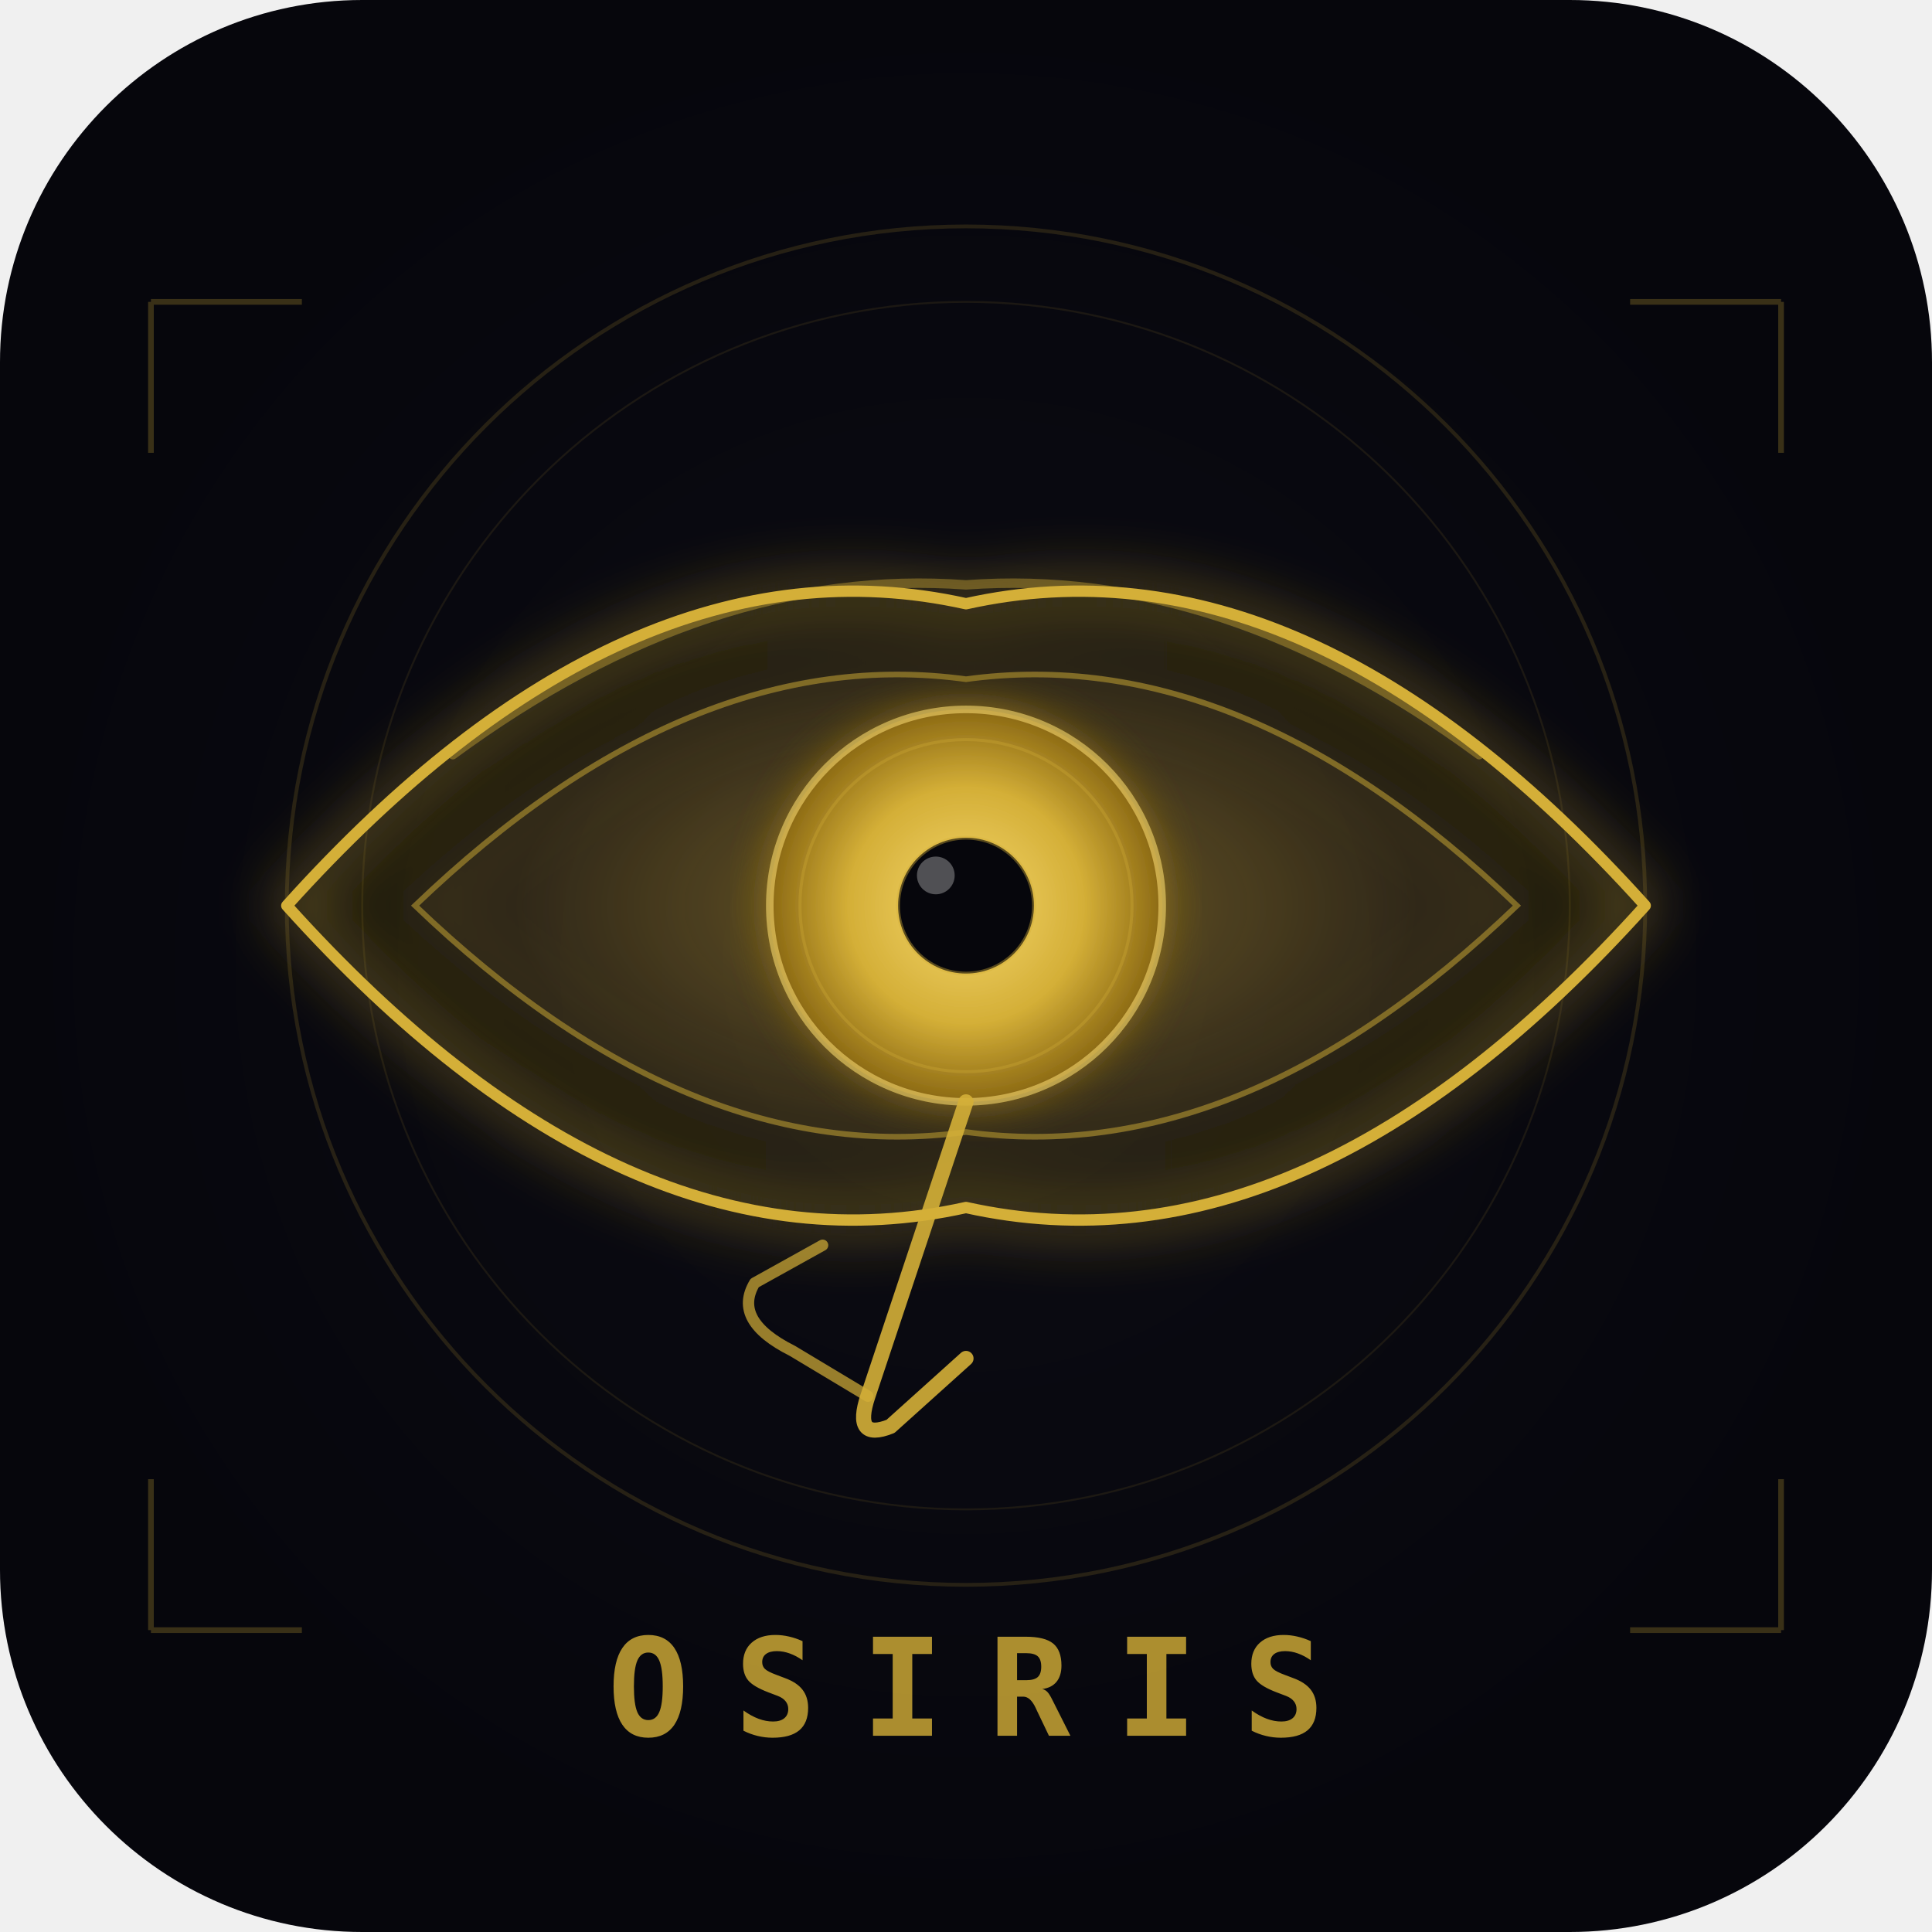
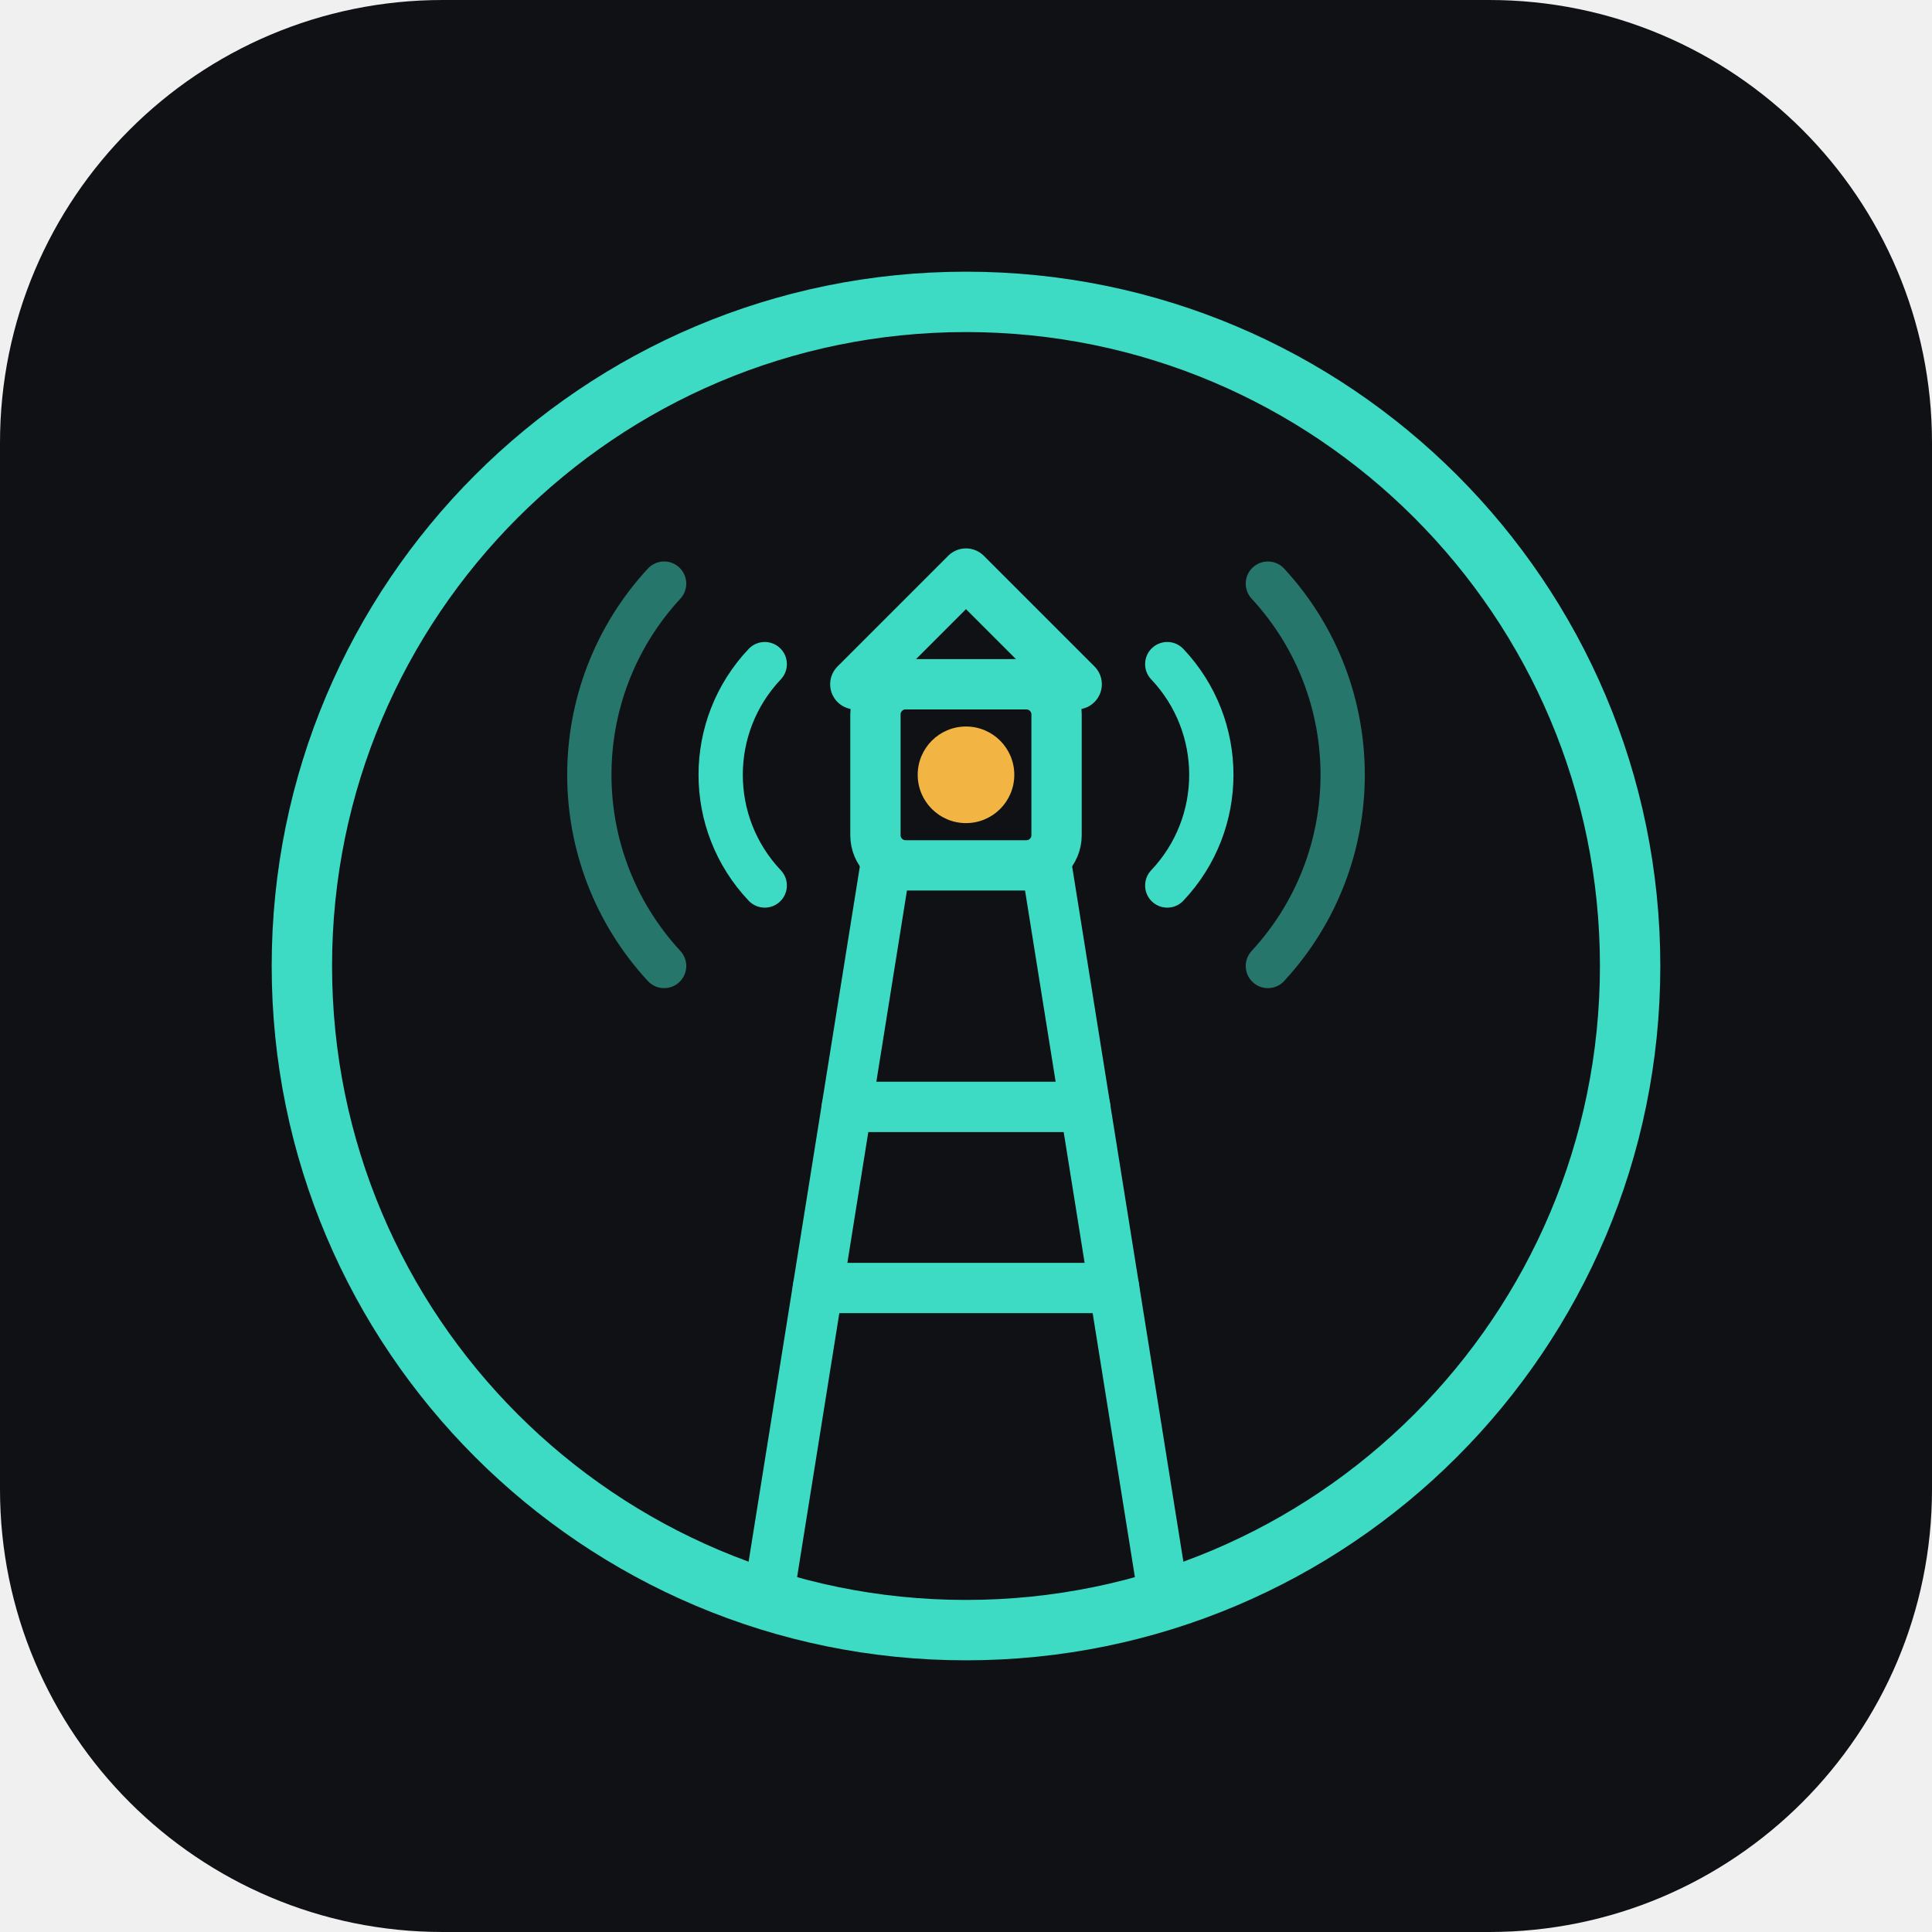
- <svg xmlns="http://www.w3.org/2000/svg" viewBox="0 0 512 512" width="512" height="512">
-   <defs>
-     <radialGradient id="bg" cx="50%" cy="50%" r="50%">
-       <stop offset="0%" stop-color="#0C0C14" />
-       <stop offset="100%" stop-color="#06060C" />
-     </radialGradient>
-     <radialGradient id="iris" cx="50%" cy="50%" r="50%">
-       <stop offset="0%" stop-color="#F5D76E" />
-       <stop offset="60%" stop-color="#D4AF37" />
-       <stop offset="100%" stop-color="#8B6914" />
-     </radialGradient>
-     <radialGradient id="glow" cx="50%" cy="50%" r="50%">
-       <stop offset="0%" stop-color="#D4AF37" stop-opacity="0.4" />
-       <stop offset="100%" stop-color="#D4AF37" stop-opacity="0" />
-     </radialGradient>
-     <filter id="f1" x="-50%" y="-50%" width="200%" height="200%">
-       <feGaussianBlur stdDeviation="8" result="blur" />
-       <feComposite in="SourceGraphic" in2="blur" operator="over" />
-     </filter>
-     <filter id="glow-filter">
-       <feGaussianBlur stdDeviation="6" result="blur" />
-       <feMerge>
-         <feMergeNode in="blur" />
-         <feMergeNode in="SourceGraphic" />
-       </feMerge>
-     </filter>
-   </defs>
-   <rect width="512" height="512" rx="96" fill="url(#bg)" />
-   <circle cx="256" cy="240" r="180" fill="none" stroke="#D4AF37" stroke-width="1" opacity="0.15" />
-   <circle cx="256" cy="240" r="160" fill="none" stroke="#D4AF37" stroke-width="0.5" opacity="0.1" />
-   <ellipse cx="256" cy="240" rx="120" ry="60" fill="url(#glow)" />
-   <g filter="url(#f1)">
-     <path d="M76 240 Q166 140 256 160 Q346 140 436 240 Q346 340 256 320 Q166 340 76 240Z" fill="rgba(212,175,55,0.06)" stroke="#D4AF37" stroke-width="3" stroke-linejoin="round" />
-     <path d="M110 240 Q183 170 256 180 Q329 170 402 240 Q329 310 256 300 Q183 310 110 240Z" fill="rgba(212,175,55,0.08)" stroke="#D4AF37" stroke-width="1.5" opacity="0.5" />
+ <svg xmlns="http://www.w3.org/2000/svg" viewBox="-48 -48 96 96">
+   <rect x="-48" y="-48" width="96" height="96" rx="22" fill="#0F1115" />
+   <circle r="33" fill="none" stroke="#3DDBC4" stroke-width="3" />
+   <g fill="none" stroke="#3DDBC4" stroke-width="2.5" stroke-linejoin="round" stroke-linecap="round">
+     <path d="M-9.84 31.50L-4 -5M4 -5L9.84 31.50" />
+     <path d="M-5.92 7H5.92M-7.36 16H7.36" />
+     <rect x="-4.5" y="-14" width="9" height="9" rx="1.5" />
+     <path d="M-5.5 -14L0 -19.5L5.5 -14" />
  </g>
-   <circle cx="256" cy="240" r="52" fill="url(#iris)" filter="url(#glow-filter)" />
-   <circle cx="256" cy="240" r="52" fill="none" stroke="#F5D76E" stroke-width="2" opacity="0.6" />
-   <circle cx="256" cy="240" r="44" fill="none" stroke="#D4AF37" stroke-width="0.8" opacity="0.3" />
-   <circle cx="256" cy="240" r="18" fill="#06060C" />
-   <circle cx="256" cy="240" r="18" fill="none" stroke="#D4AF37" stroke-width="1" opacity="0.4" />
-   <circle cx="248" cy="232" r="5" fill="white" opacity="0.3" />
-   <g stroke="#D4AF37" fill="none" stroke-linecap="round" stroke-linejoin="round">
-     <path d="M256 292 L230 370 Q226 382 236 378 L256 360" stroke-width="4" opacity="0.9" />
-     <path d="M230 370 L210 358 Q194 350 200 340 L218 330" stroke-width="3" opacity="0.7" />
-     <path d="M120 200 Q188 150 256 155 Q324 150 392 200" stroke-width="2.5" opacity="0.4" />
+   <circle cy="-9.5" r="2.4" fill="#F2B544" />
+   <g fill="none" stroke="#3DDBC4" stroke-width="2.2" stroke-linecap="round">
+     <path d="M-10 -15a8 8 0 0 0 0 11M10 -15a8 8 0 0 1 0 11" />
+     <path d="M-15 -19a14 14 0 0 0 0 19M15 -19a14 14 0 0 1 0 19" opacity="0.5" />
  </g>
-   <g stroke="#D4AF37" stroke-width="1.5" opacity="0.25" fill="none">
-     <path d="M40 80 L80 80 M40 80 L40 120" />
-     <path d="M472 80 L432 80 M472 80 L472 120" />
-     <path d="M40 432 L80 432 M40 432 L40 392" />
-     <path d="M472 432 L432 432 M472 432 L472 392" />
-   </g>
-   <text x="256" y="460" text-anchor="middle" font-family="monospace" font-size="36" fill="#D4AF37" letter-spacing="12" font-weight="700" opacity="0.8">OSIRIS</text>
</svg>
